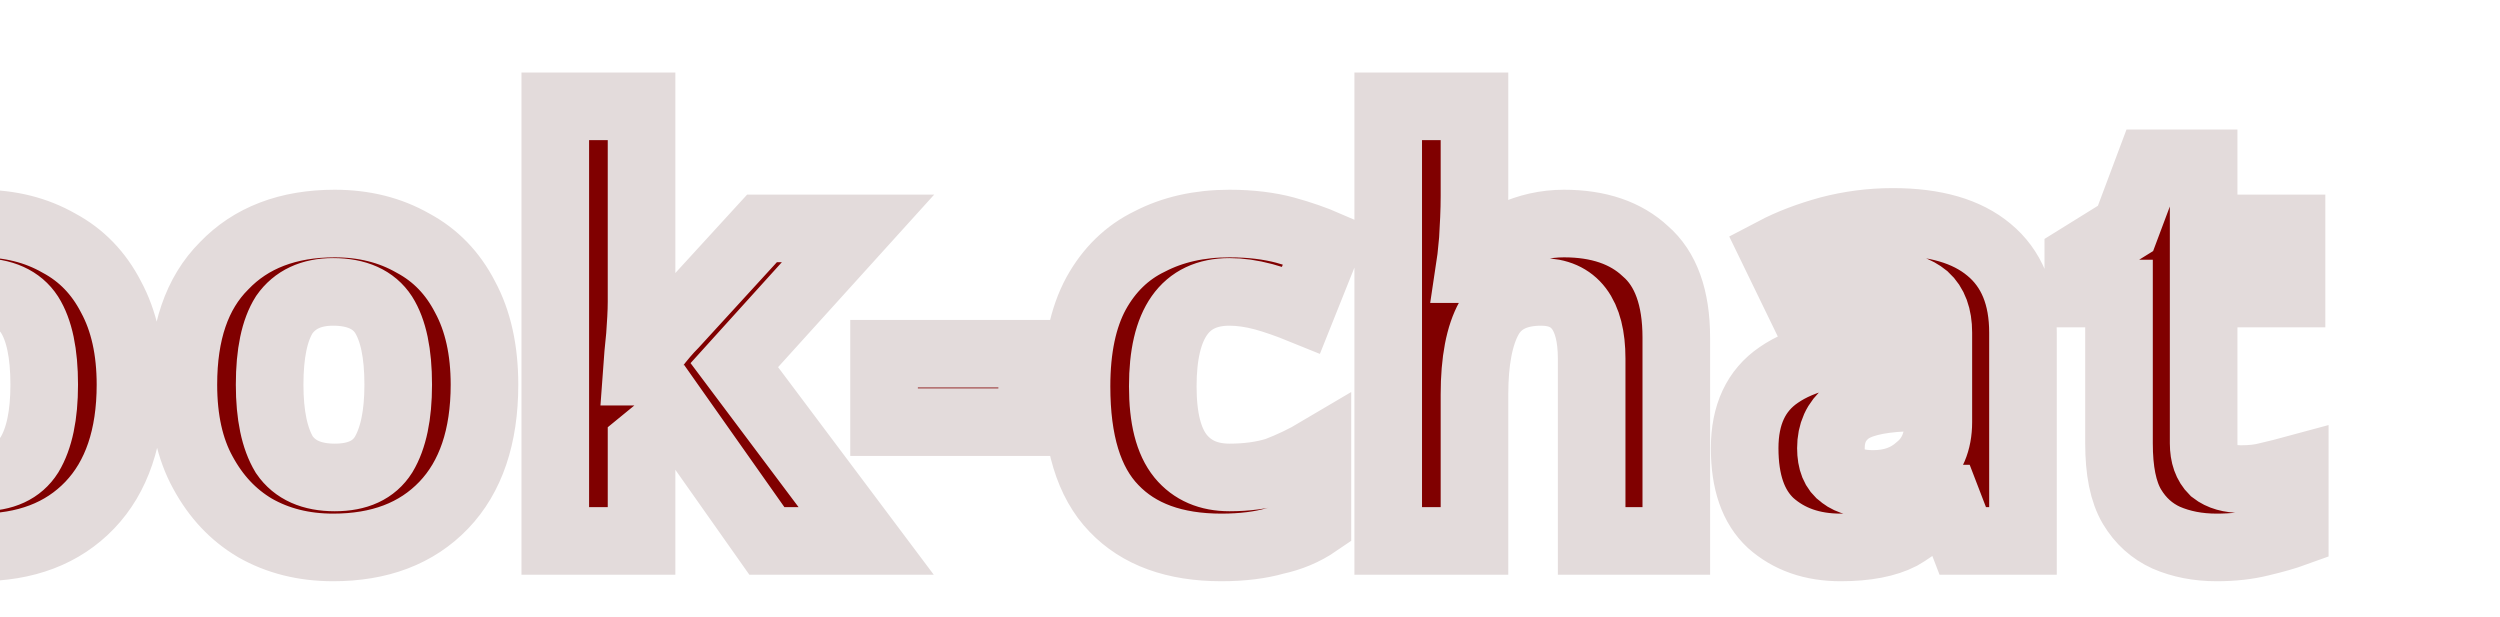
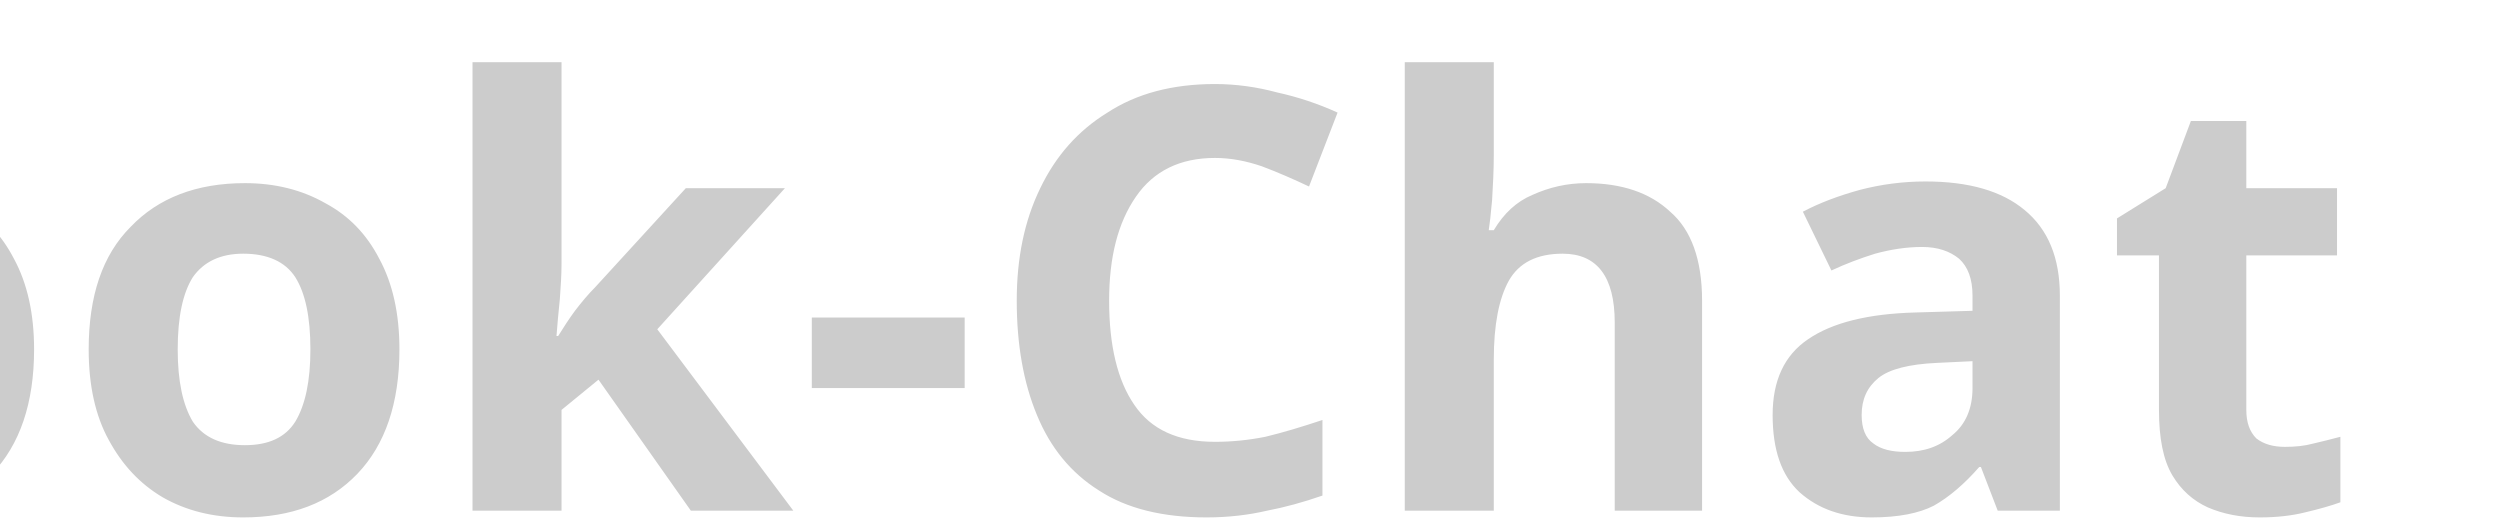
- <svg xmlns="http://www.w3.org/2000/svg" width="24mm" height="5.92mm" viewBox="0 0 24 5.92" version="1.1" id="svg1">
+ <svg xmlns="http://www.w3.org/2000/svg" width="23.255mm" height="4.856mm" viewBox="0 0 23.255 4.856" version="1.1" id="svg1">
  <defs id="defs1" />
-   <g id="layer1" transform="translate(-36.23569,-96.11188)">
-     <text xml:space="preserve" style="font-style:normal;font-variant:normal;font-weight:bold;font-stretch:normal;font-size:5.491px;font-family:Noteworthy;-inkscape-font-specification:'Noteworthy, Bold';font-variant-ligatures:normal;font-variant-caps:normal;font-variant-numeric:normal;font-variant-east-asian:normal;text-align:center;text-anchor:middle;fill:#800000;stroke:#e3dbdb;stroke-width:0.649" x="48.229" y="101.303" id="text1">
-       <tspan id="tspan1" style="font-style:normal;font-variant:normal;font-weight:bold;font-stretch:normal;font-size:5.491px;font-family:Noteworthy;-inkscape-font-specification:'Noteworthy, Bold';font-variant-ligatures:normal;font-variant-caps:normal;font-variant-numeric:normal;font-variant-east-asian:normal;stroke-width:0.649" x="48.229" y="101.303">book-chat</tspan>
+   <g id="layer1" transform="translate(-36.94071,-96.55425)">
+     <text xml:space="preserve" style="font-style:normal;font-variant:normal;font-weight:bold;font-stretch:normal;font-size:5.491px;font-family:Noteworthy;-inkscape-font-specification:'Noteworthy, Bold';font-variant-ligatures:normal;font-variant-caps:normal;font-variant-numeric:normal;font-variant-east-asian:normal;text-align:center;text-anchor:middle;fill:#800000;stroke:#e3dbdb;stroke-width:0;stroke-dasharray:none" x="48.229" y="101.303" id="text1">
+       <tspan id="tspan1" style="font-style:normal;font-variant:normal;font-weight:bold;font-stretch:normal;font-size:5.491px;font-family:'Apple Chancery';-inkscape-font-specification:'Apple Chancery Bold';font-variant-ligatures:normal;font-variant-caps:normal;font-variant-numeric:normal;font-variant-east-asian:normal;fill:#cccccc;stroke-width:0;stroke-dasharray:none" x="48.229" y="101.303">Book-Chat</tspan>
    </text>
  </g>
</svg>
